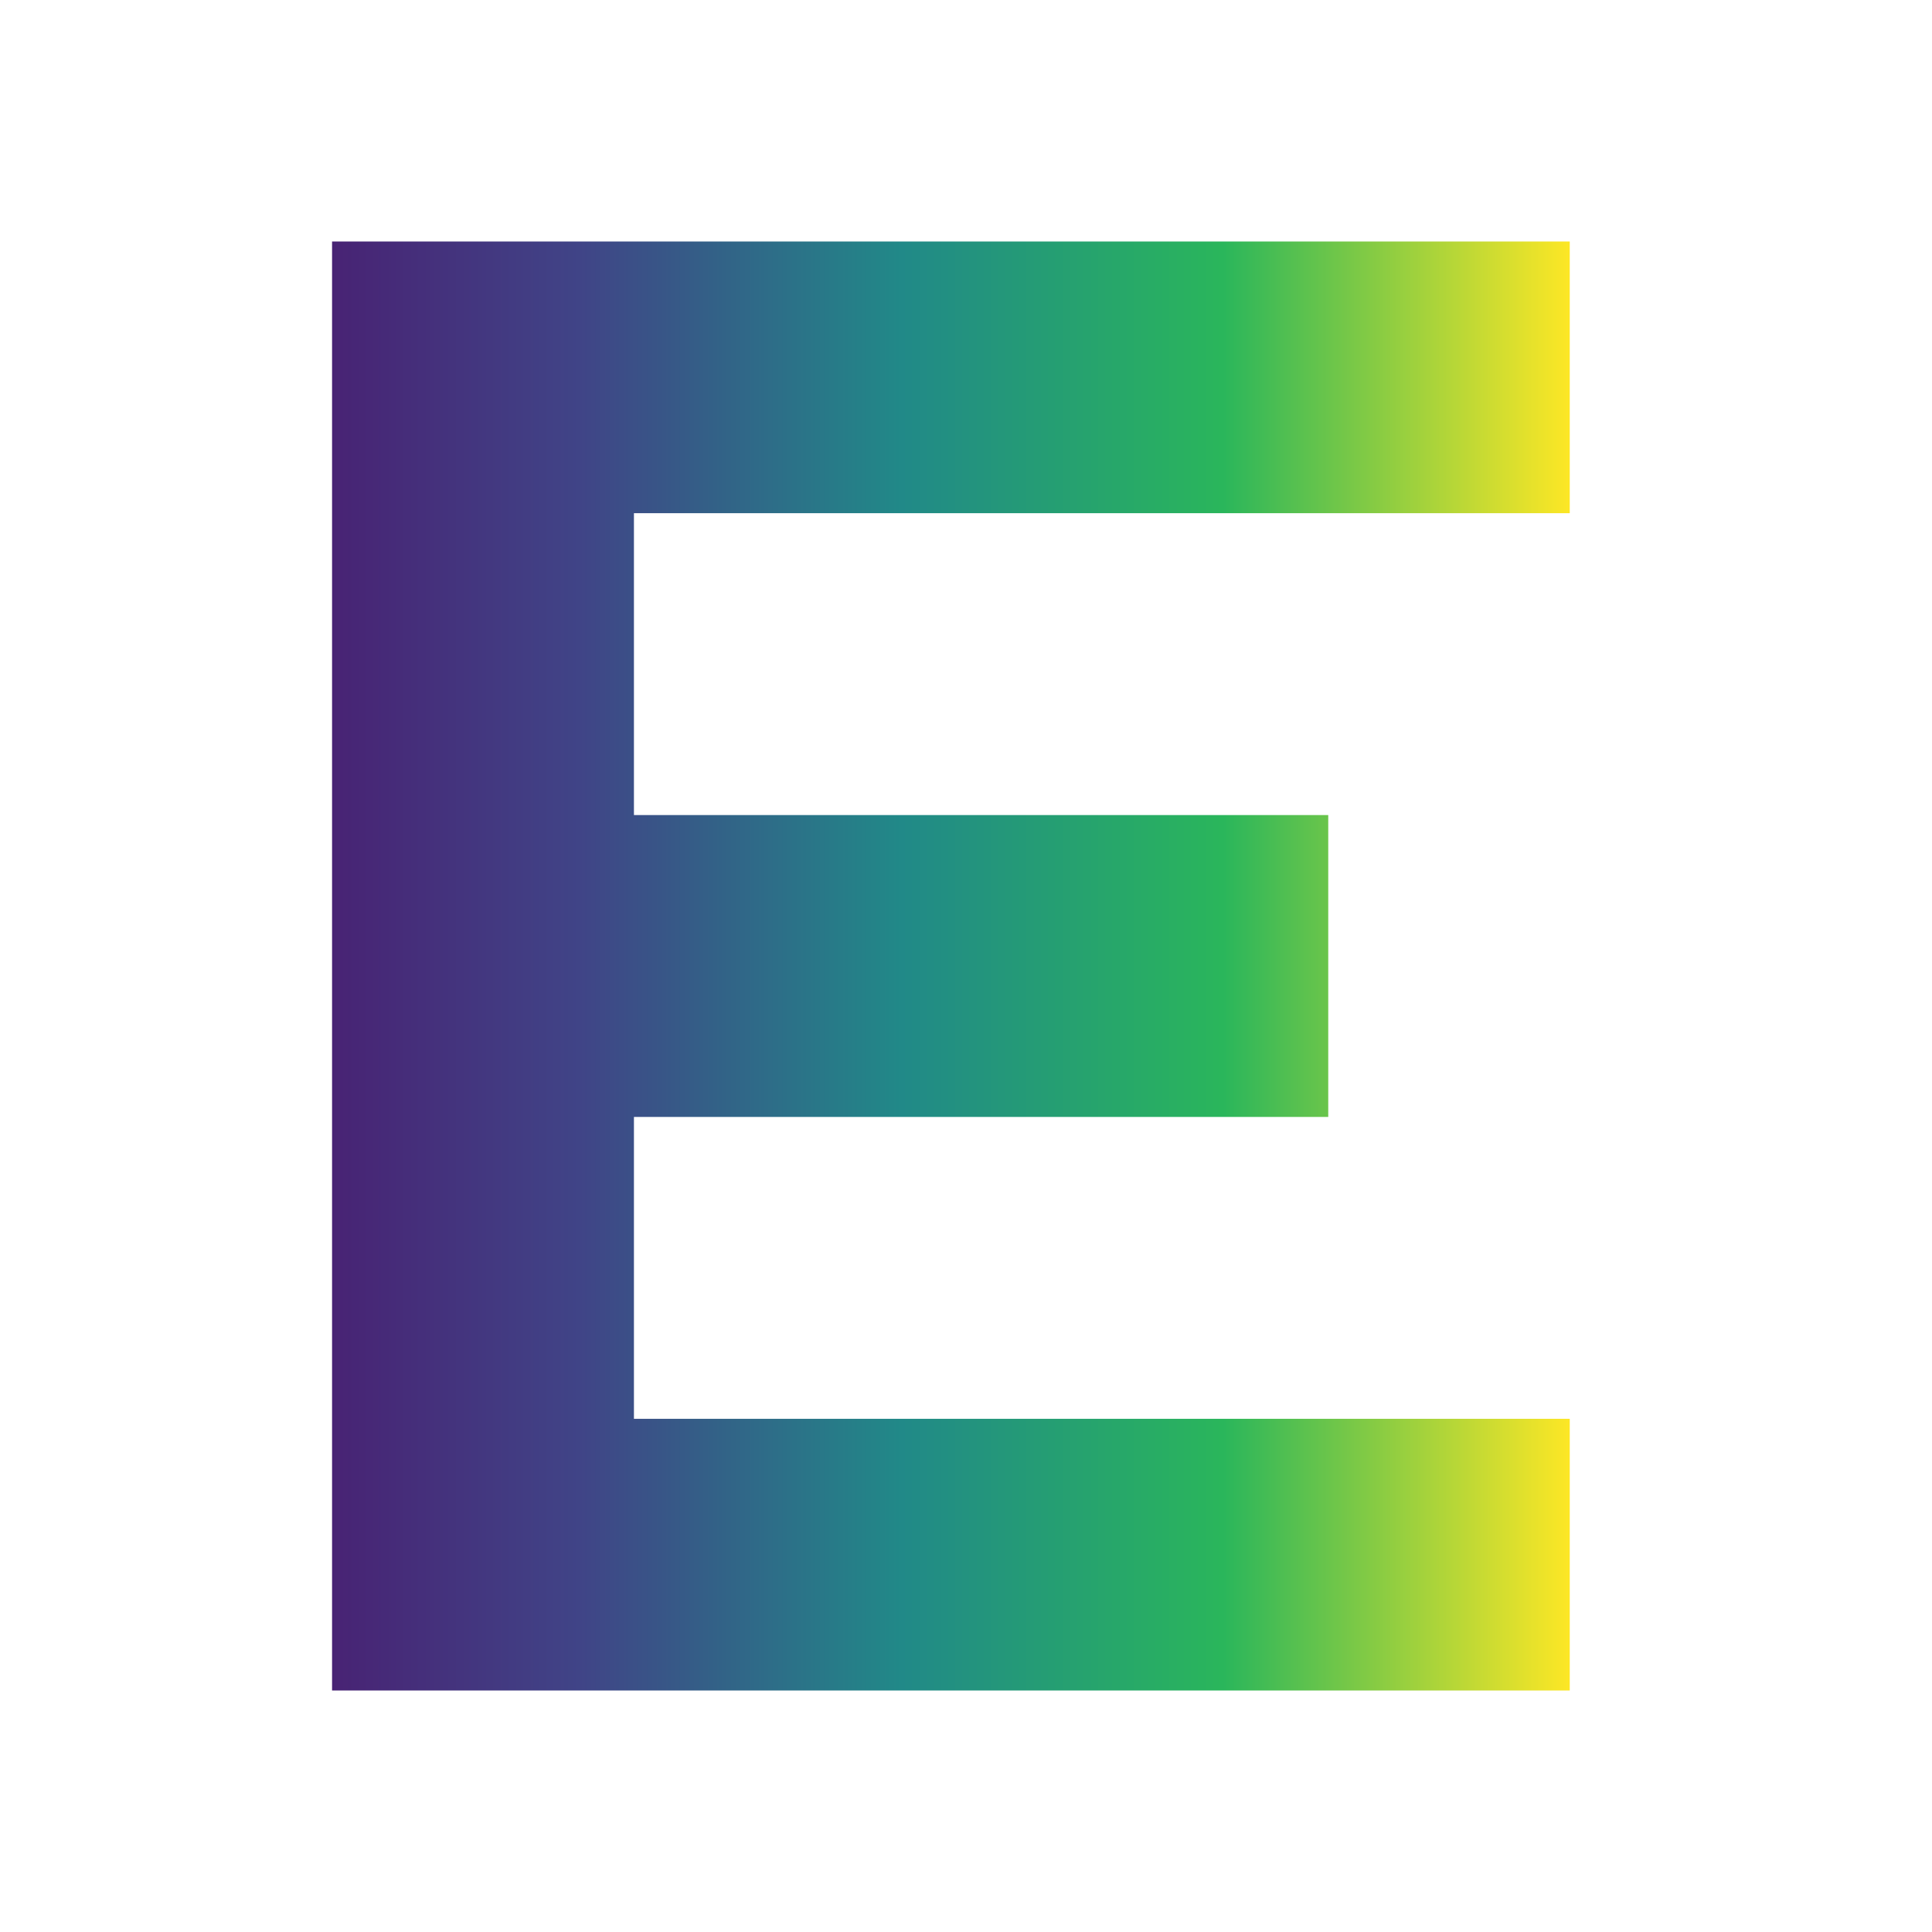
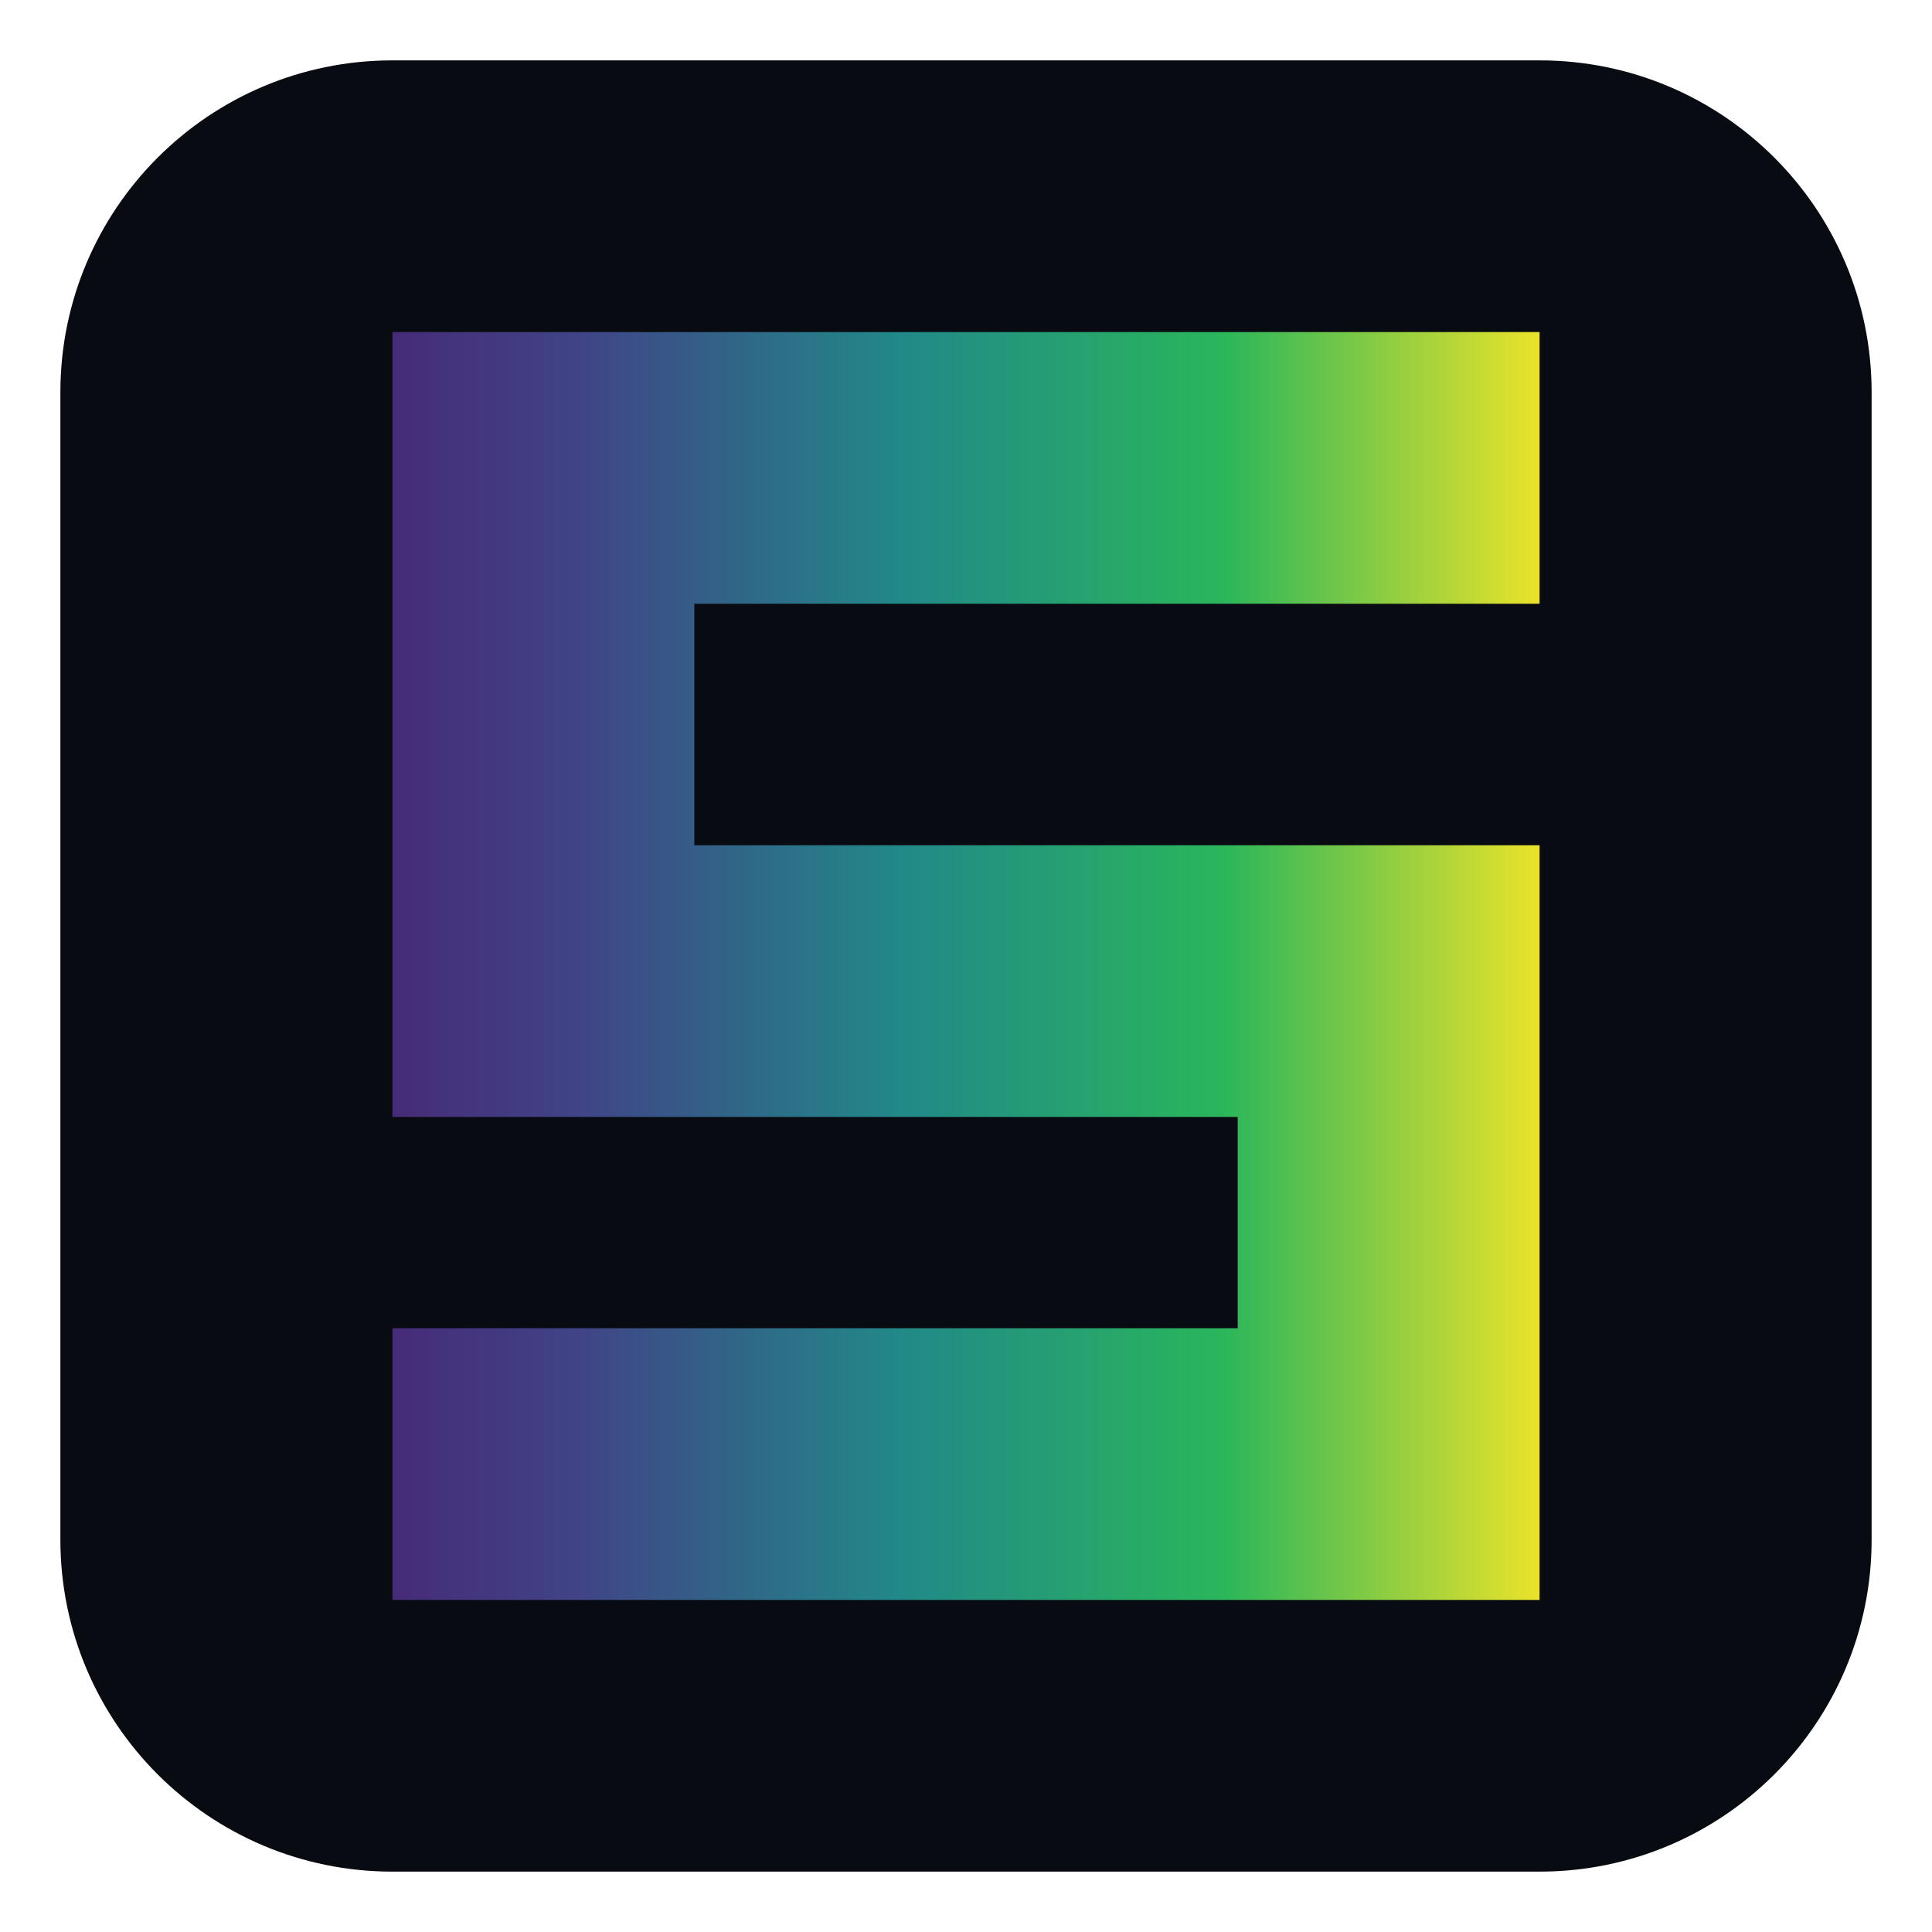
<svg xmlns="http://www.w3.org/2000/svg" viewBox="0 0 1024 1024" role="img" aria-labelledby="title desc">
  <defs>
    <linearGradient id="viridis-gradient" x1="176" y1="512" x2="832" y2="512" gradientUnits="userSpaceOnUse">
      <stop offset="0%" stop-color="#482374" />
      <stop offset="20%" stop-color="#404487" />
      <stop offset="46%" stop-color="#218988" />
      <stop offset="72%" stop-color="#2AB65B" />
      <stop offset="100%" stop-color="#FDE725" />
    </linearGradient>
  </defs>
-   <path fill="url(#viridis-gradient)" d="M176 128H832V272H336V432H704V592H336V752H832V896H176Z" />
+   <rect x="32" y="32" width="960" height="960" rx="176" fill="#090b12" />
+   <path fill="url(#viridis-gradient)" d="M816 176H208V592H656V704H208V848H816V448H368V320H816Z" />
</svg>
